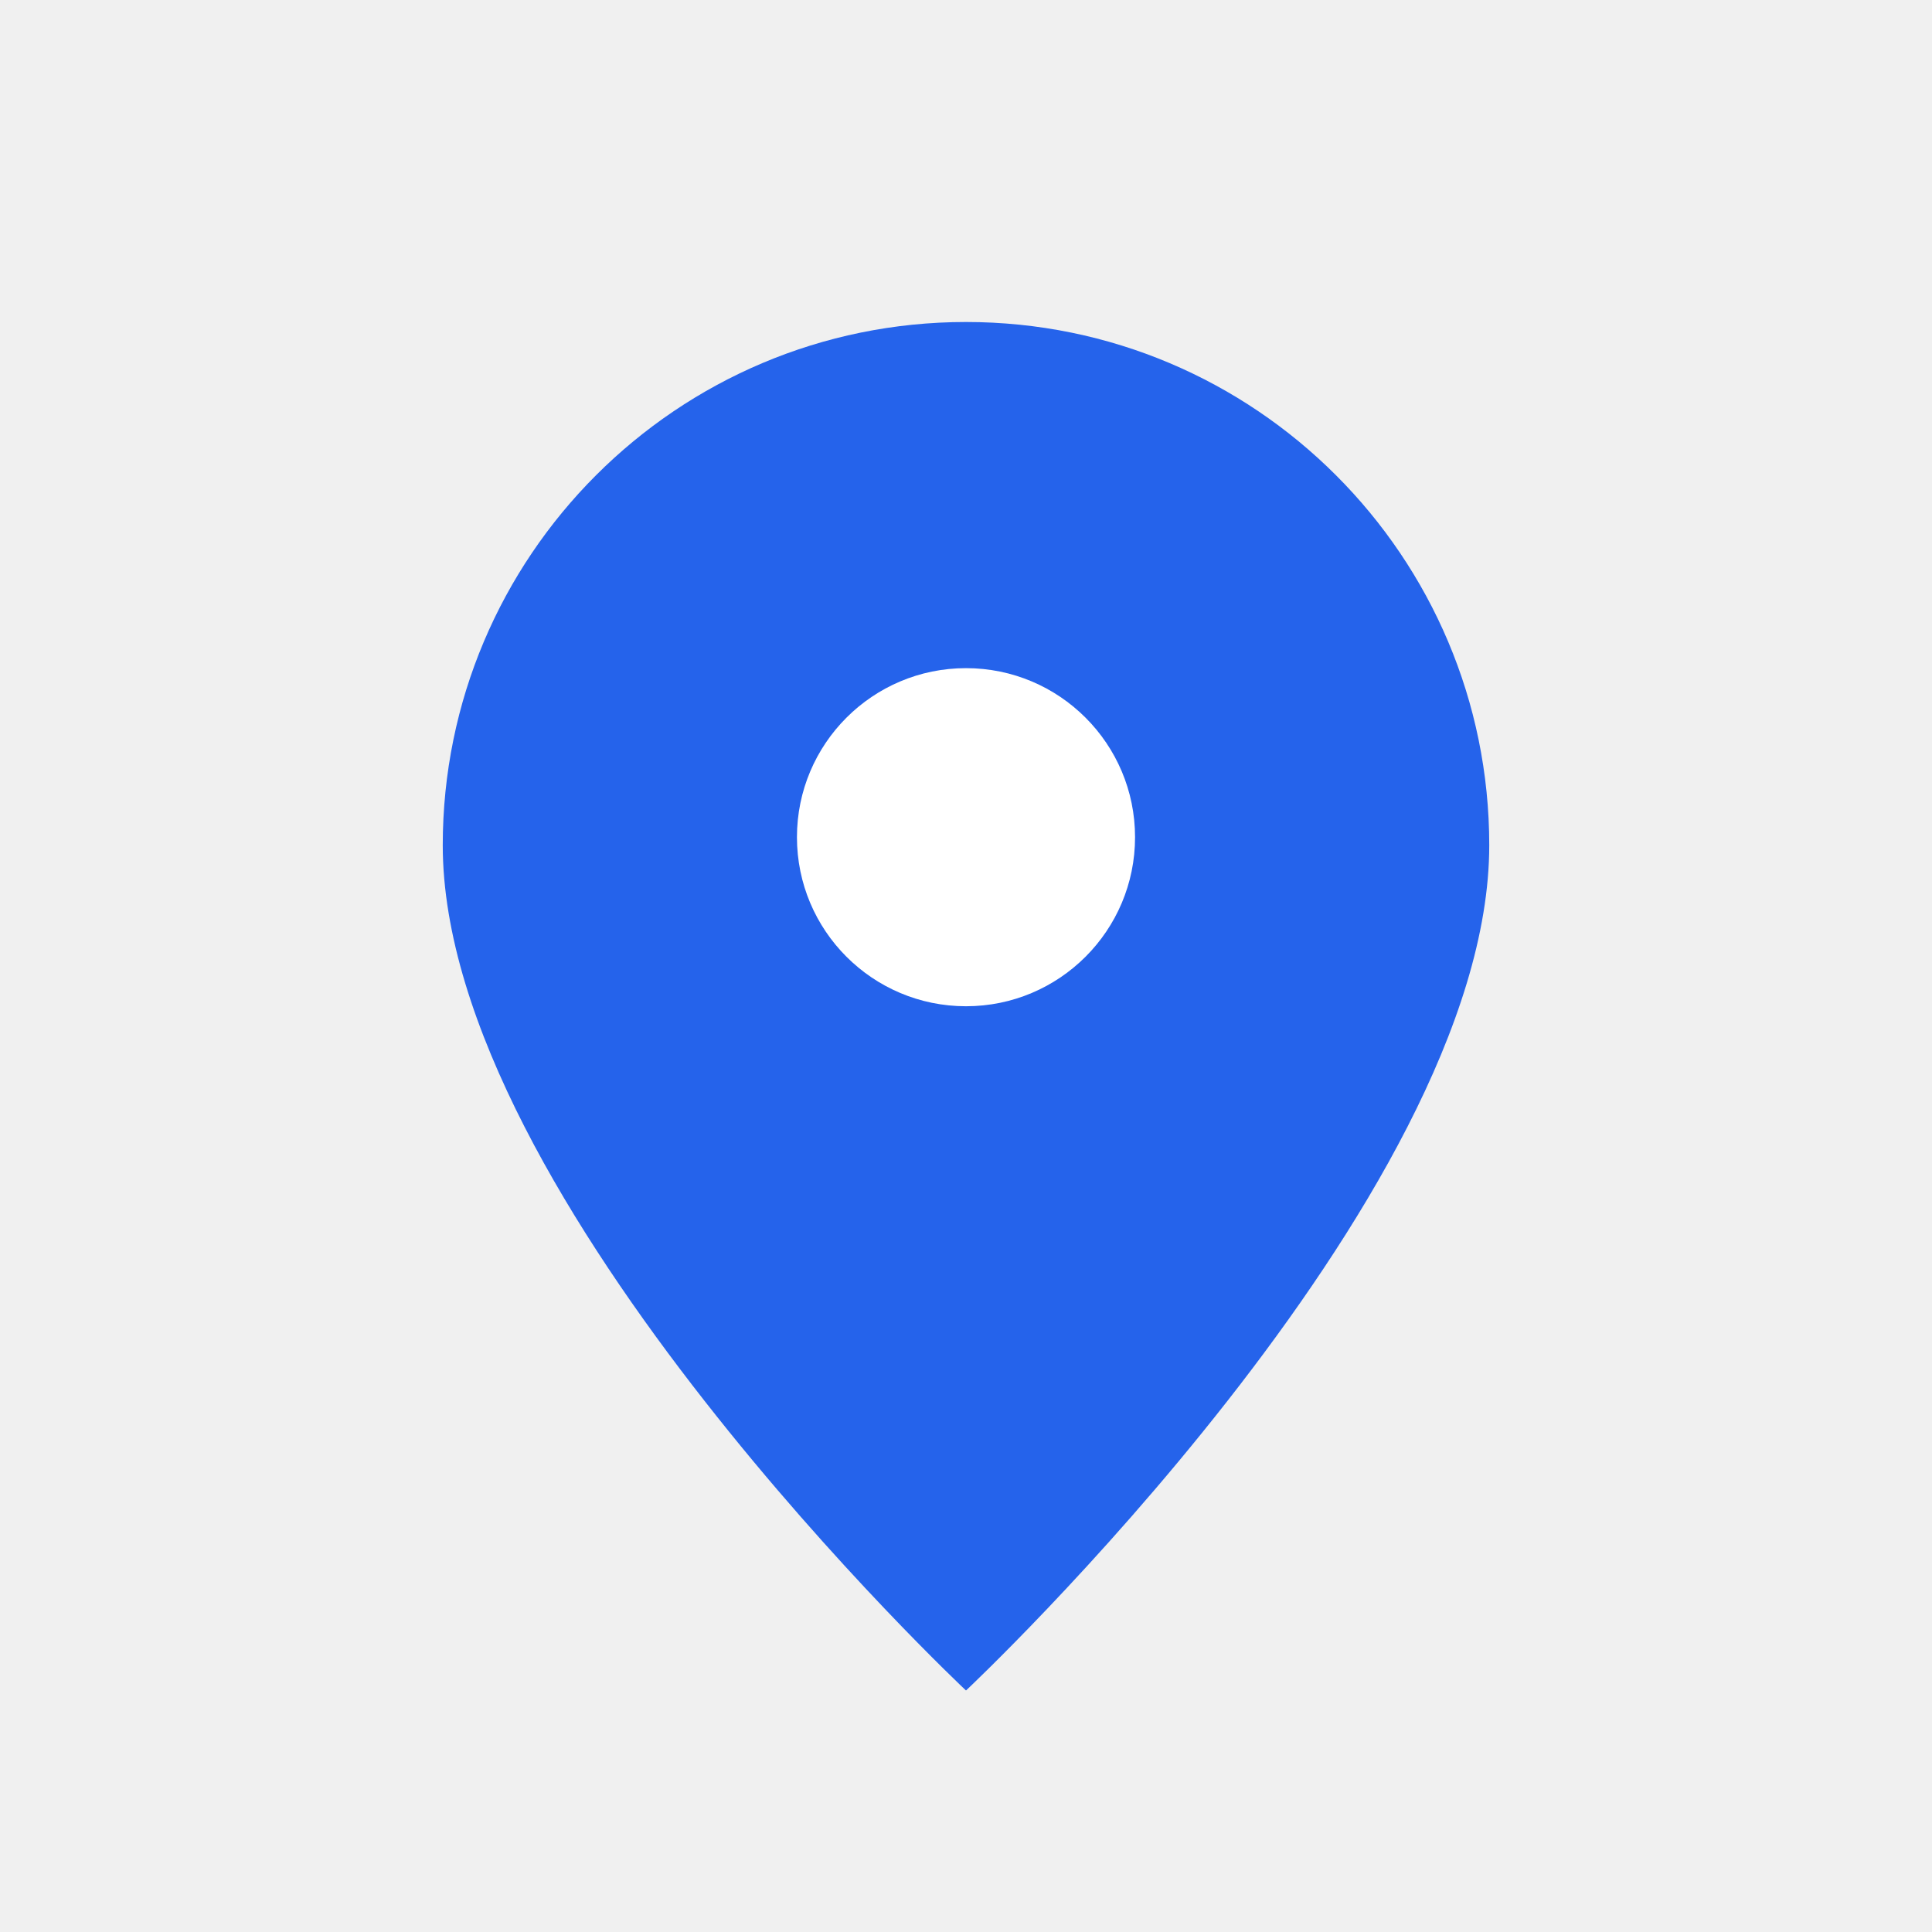
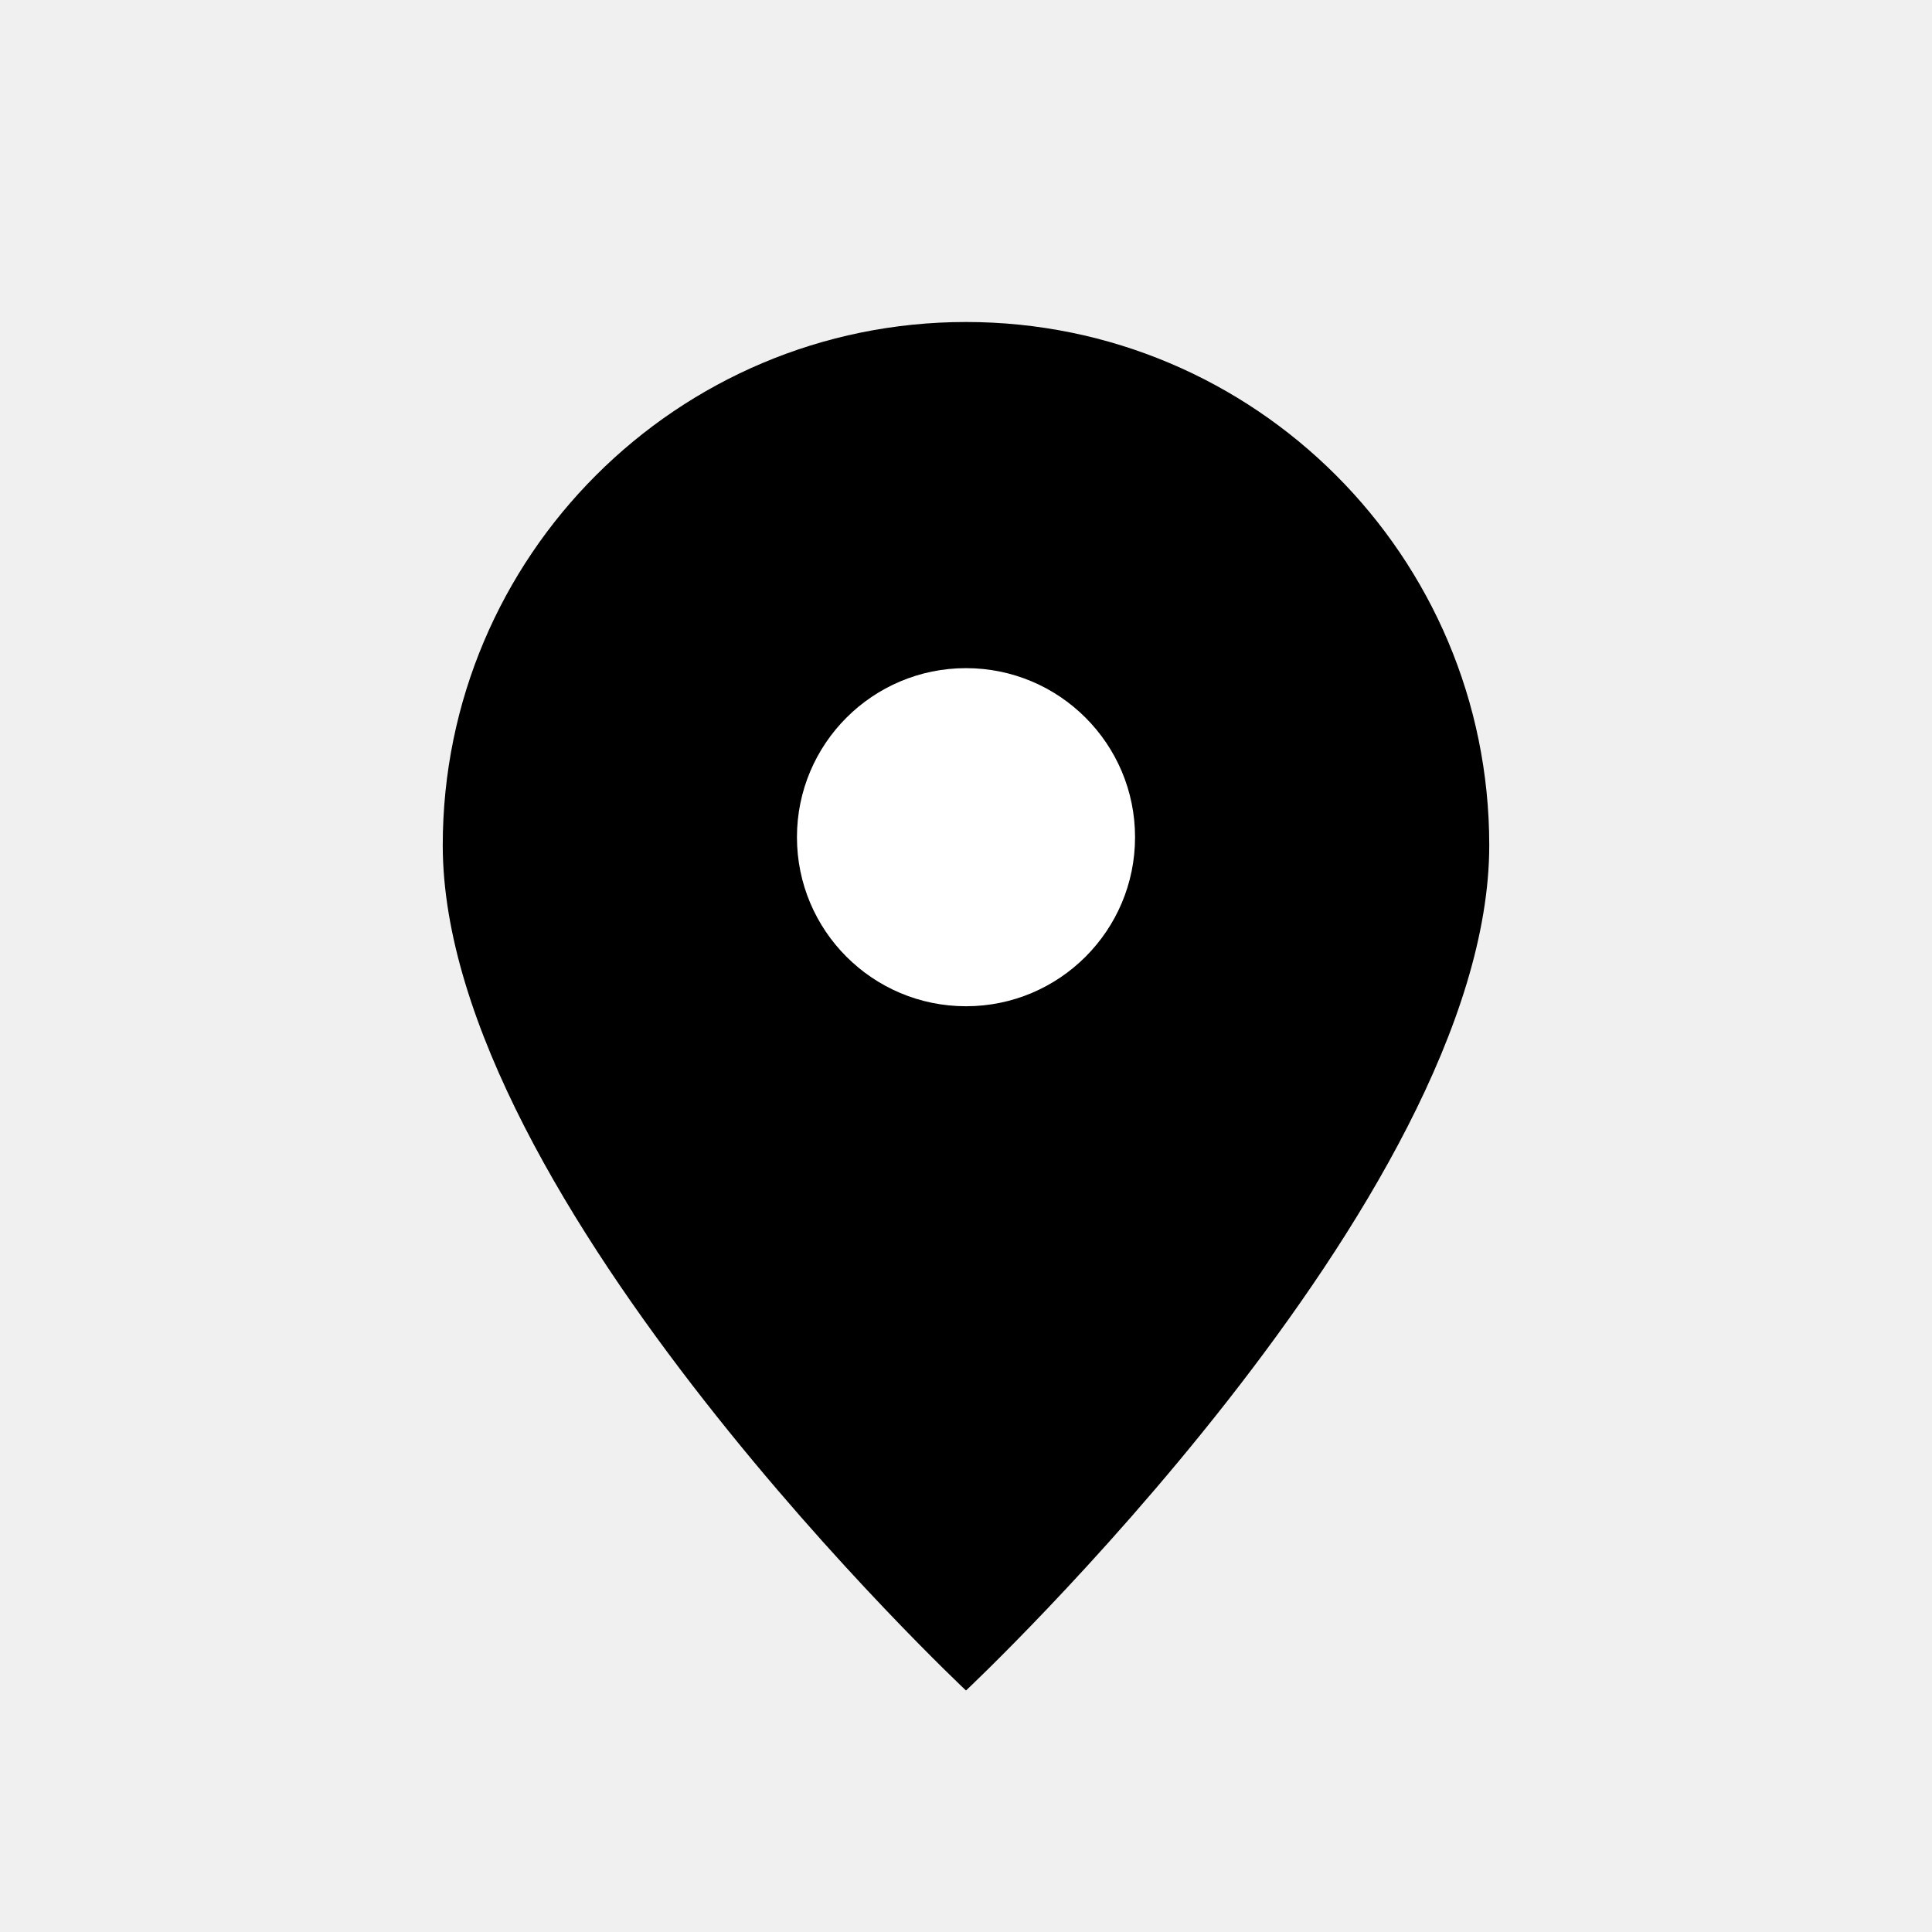
<svg xmlns="http://www.w3.org/2000/svg" width="24" height="24" viewBox="0 0 24 24" fill="none">
-   <path fill="#2563EB" stroke="none" d="M12 21c0 0 6.5-6.1 6.5-10.5a6.5 6.5 0 1 0-13 0C5.5 14.9 12 21 12 21z" />
+   <path fill="currentColor" stroke="none" d="M12 21c0 0 6.5-6.1 6.5-10.5a6.5 6.5 0 1 0-13 0C5.5 14.9 12 21 12 21z" />
  <circle fill="#fff" stroke="none" cx="12" cy="10.4" r="2.1" />
</svg>
